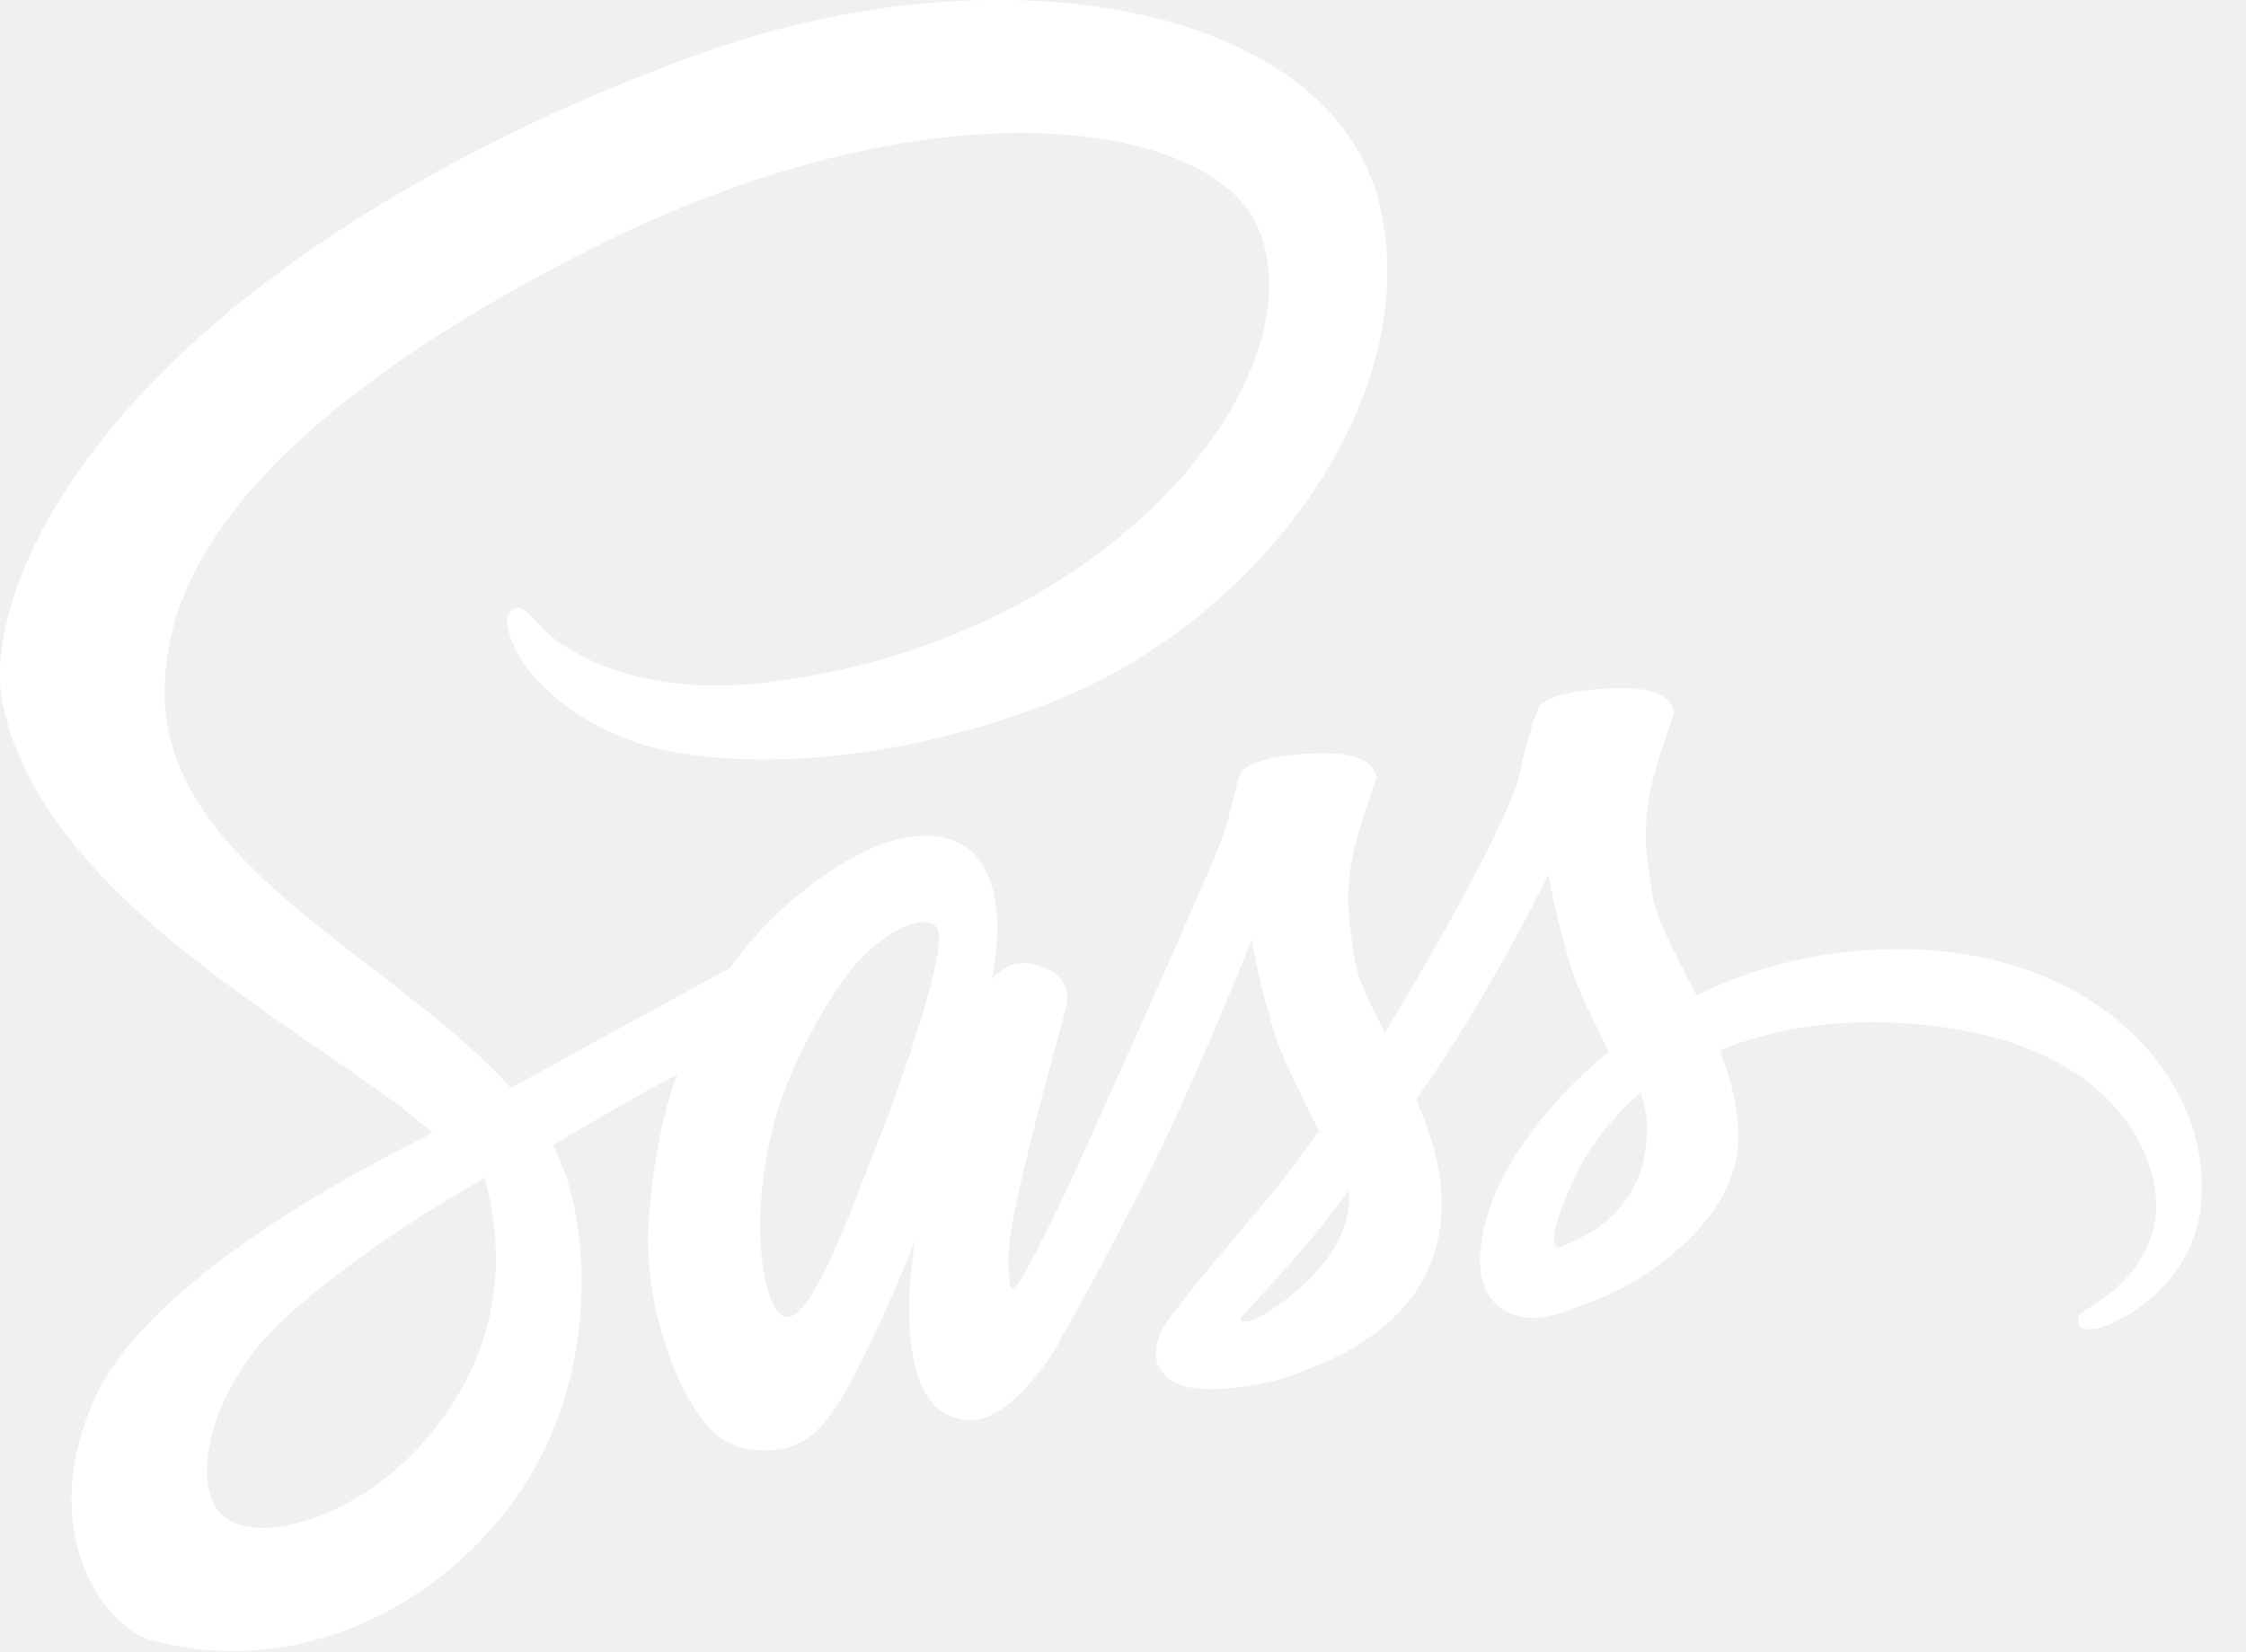
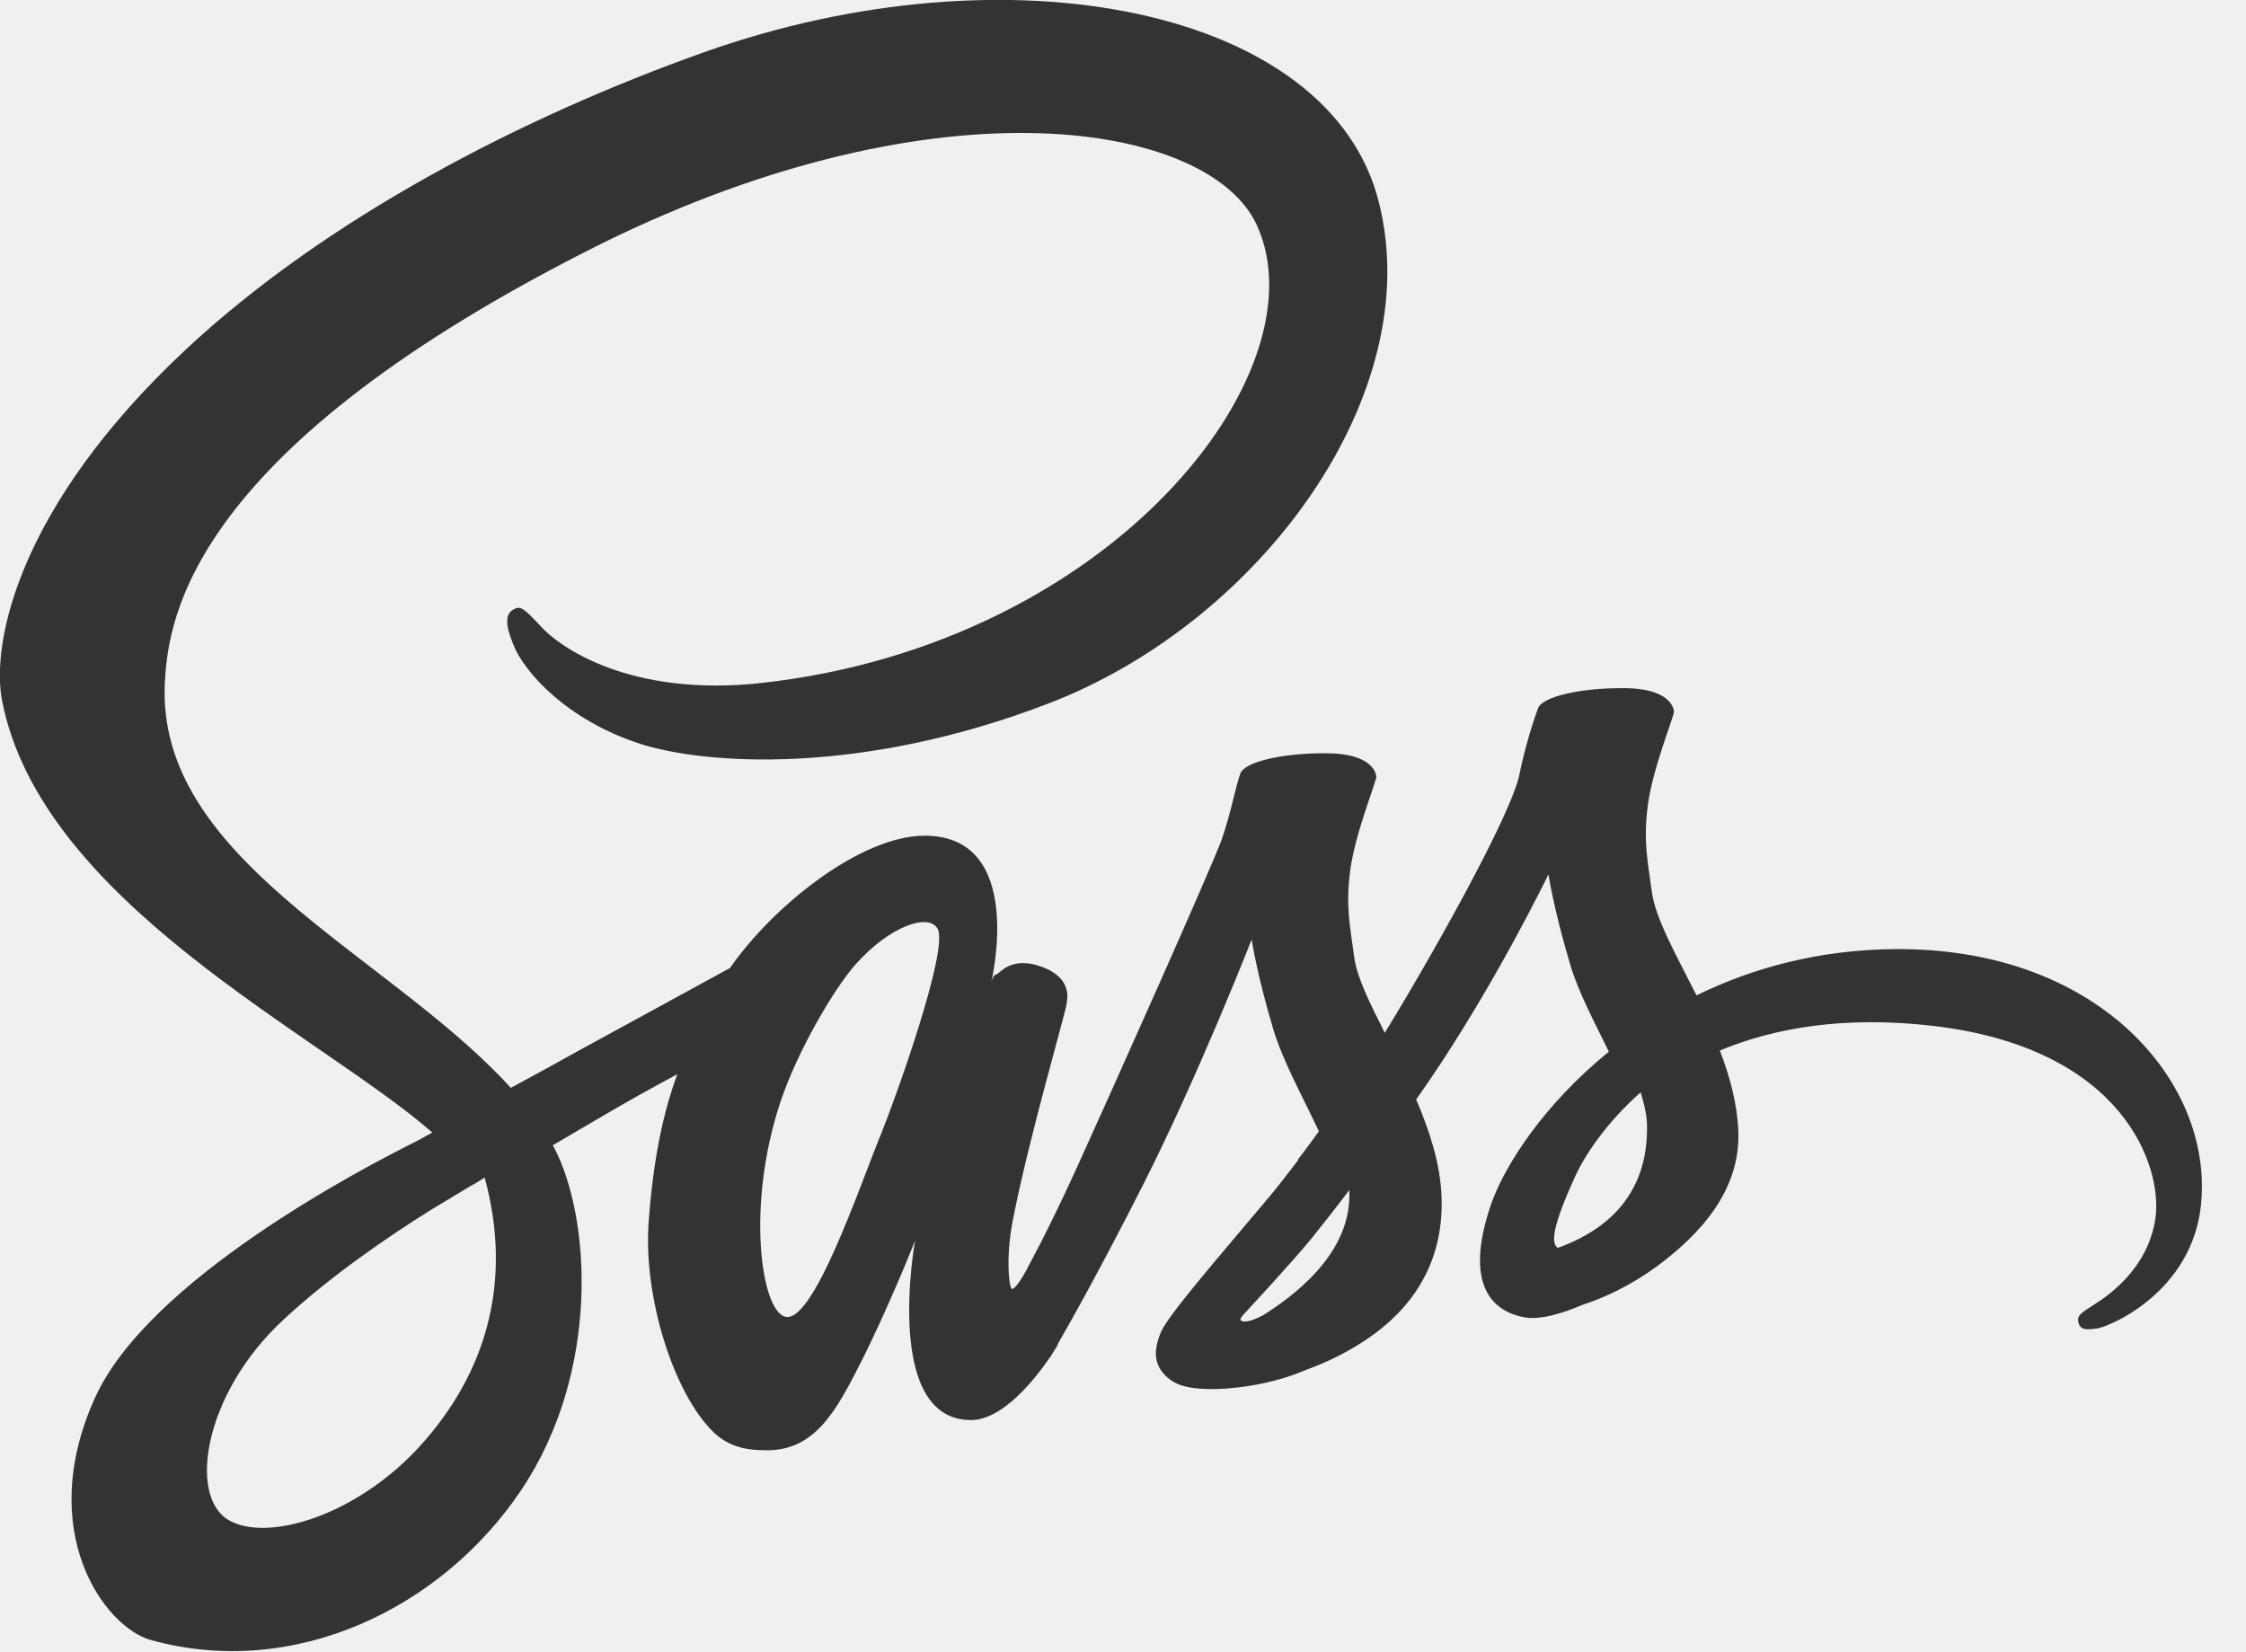
<svg xmlns="http://www.w3.org/2000/svg" width="34" height="25" viewBox="0 0 34 25" fill="none">
  <g clip-path="url(#clip0_3:74)">
-     <path d="M28.702 14.369C27.539 14.375 26.528 14.655 25.682 15.069C25.371 14.454 25.061 13.906 25.006 13.505C24.945 13.036 24.872 12.75 24.945 12.19C25.018 11.629 25.347 10.832 25.341 10.771C25.335 10.71 25.268 10.424 24.598 10.418C23.928 10.412 23.35 10.546 23.283 10.722C23.216 10.899 23.088 11.301 23.003 11.715C22.887 12.323 21.663 14.497 20.963 15.636C20.738 15.191 20.543 14.802 20.5 14.491C20.44 14.022 20.366 13.736 20.44 13.176C20.513 12.616 20.841 11.818 20.835 11.757C20.829 11.696 20.762 11.41 20.093 11.404C19.423 11.398 18.844 11.532 18.777 11.709C18.71 11.885 18.637 12.299 18.497 12.701C18.357 13.103 16.732 16.732 16.305 17.669C16.086 18.15 15.898 18.534 15.764 18.796C15.764 18.796 15.757 18.814 15.739 18.844C15.623 19.07 15.556 19.191 15.556 19.191C15.556 19.191 15.556 19.191 15.556 19.198C15.465 19.362 15.368 19.514 15.319 19.514C15.283 19.514 15.216 19.076 15.331 18.479C15.575 17.219 16.153 15.258 16.147 15.191C16.147 15.155 16.257 14.814 15.77 14.637C15.295 14.461 15.124 14.753 15.082 14.753C15.039 14.753 15.008 14.856 15.008 14.856C15.008 14.856 15.538 12.652 13.998 12.652C13.036 12.652 11.709 13.706 11.051 14.655C10.637 14.881 9.754 15.362 8.81 15.879C8.451 16.08 8.08 16.281 7.733 16.47C7.708 16.445 7.684 16.415 7.66 16.391C5.796 14.4 2.35 12.993 2.496 10.32C2.551 9.346 2.886 6.789 9.115 3.684C14.241 1.157 18.321 1.857 19.027 3.41C20.038 5.626 16.841 9.742 11.544 10.338C9.523 10.564 8.463 9.784 8.195 9.492C7.915 9.188 7.873 9.17 7.769 9.23C7.599 9.322 7.708 9.596 7.769 9.754C7.927 10.168 8.579 10.899 9.681 11.258C10.655 11.575 13.024 11.751 15.891 10.643C19.1 9.401 21.609 5.949 20.872 3.057C20.135 0.122 15.264 -0.846 10.655 0.792C7.915 1.766 4.944 3.3 2.807 5.297C0.268 7.672 -0.134 9.736 0.03 10.6C0.621 13.669 4.853 15.666 6.545 17.146C6.46 17.194 6.381 17.237 6.314 17.273C5.468 17.694 2.241 19.38 1.437 21.164C0.524 23.186 1.583 24.635 2.283 24.829C4.457 25.432 6.691 24.349 7.891 22.558C9.09 20.768 8.944 18.442 8.39 17.377C8.384 17.365 8.378 17.353 8.366 17.34C8.585 17.213 8.81 17.079 9.029 16.951C9.462 16.695 9.888 16.458 10.253 16.263C10.046 16.829 9.894 17.505 9.821 18.479C9.73 19.624 10.198 21.109 10.813 21.694C11.087 21.95 11.41 21.956 11.617 21.956C12.336 21.956 12.658 21.359 13.018 20.653C13.456 19.788 13.852 18.784 13.852 18.784C13.852 18.784 13.358 21.499 14.698 21.499C15.185 21.499 15.678 20.866 15.898 20.543C15.898 20.549 15.898 20.549 15.898 20.549C15.898 20.549 15.91 20.531 15.934 20.488C15.983 20.409 16.013 20.36 16.013 20.36C16.013 20.36 16.013 20.354 16.013 20.348C16.208 20.007 16.646 19.234 17.298 17.949C18.138 16.293 18.948 14.223 18.948 14.223C18.948 14.223 19.021 14.729 19.271 15.569C19.417 16.062 19.721 16.604 19.965 17.127C19.77 17.401 19.648 17.554 19.648 17.554C19.648 17.554 19.648 17.554 19.654 17.56C19.496 17.767 19.325 17.992 19.137 18.211C18.473 19.003 17.681 19.91 17.572 20.172C17.444 20.482 17.474 20.707 17.718 20.89C17.895 21.024 18.211 21.042 18.534 21.024C19.131 20.982 19.551 20.835 19.758 20.744C20.08 20.628 20.458 20.452 20.811 20.19C21.462 19.709 21.858 19.021 21.822 18.114C21.803 17.614 21.639 17.115 21.438 16.646C21.499 16.561 21.554 16.476 21.615 16.391C22.644 14.887 23.441 13.237 23.441 13.237C23.441 13.237 23.514 13.742 23.764 14.582C23.886 15.008 24.135 15.471 24.355 15.922C23.387 16.707 22.79 17.621 22.577 18.217C22.193 19.325 22.491 19.825 23.058 19.94C23.314 19.995 23.679 19.873 23.947 19.758C24.288 19.648 24.689 19.459 25.073 19.179C25.725 18.698 26.352 18.029 26.315 17.121C26.297 16.707 26.187 16.299 26.035 15.904C26.857 15.563 27.916 15.374 29.268 15.532C32.166 15.873 32.739 17.681 32.629 18.442C32.52 19.204 31.911 19.618 31.71 19.745C31.509 19.873 31.442 19.916 31.46 20.007C31.484 20.141 31.582 20.135 31.752 20.111C31.99 20.068 33.275 19.496 33.329 18.096C33.421 16.305 31.716 14.351 28.702 14.369ZM6.344 21.907C5.382 22.954 4.043 23.35 3.464 23.015C2.843 22.656 3.087 21.109 4.268 20.001C4.987 19.325 5.912 18.698 6.527 18.315C6.667 18.229 6.874 18.108 7.124 17.955C7.166 17.931 7.191 17.919 7.191 17.919C7.239 17.889 7.288 17.858 7.337 17.828C7.769 19.411 7.355 20.805 6.344 21.907ZM13.346 17.146C13.011 17.962 12.311 20.05 11.885 19.934C11.52 19.837 11.294 18.254 11.812 16.689C12.074 15.904 12.628 14.966 12.951 14.601C13.474 14.016 14.053 13.821 14.193 14.059C14.369 14.369 13.553 16.634 13.346 17.146ZM19.125 19.91C18.984 19.983 18.851 20.032 18.79 19.995C18.747 19.971 18.851 19.873 18.851 19.873C18.851 19.873 19.575 19.094 19.861 18.741C20.026 18.534 20.22 18.29 20.427 18.016C20.427 18.041 20.427 18.071 20.427 18.096C20.427 19.027 19.526 19.654 19.125 19.91ZM23.581 18.893C23.478 18.82 23.496 18.576 23.843 17.815C23.977 17.517 24.294 17.018 24.836 16.537C24.896 16.732 24.939 16.92 24.933 17.097C24.927 18.272 24.087 18.71 23.581 18.893Z" fill="white" />
+     <path d="M28.702 14.369C27.539 14.375 26.528 14.655 25.682 15.069C25.371 14.454 25.061 13.906 25.006 13.505C24.945 13.036 24.872 12.75 24.945 12.19C25.018 11.629 25.347 10.832 25.341 10.771C25.335 10.71 25.268 10.424 24.598 10.418C23.928 10.412 23.35 10.546 23.283 10.722C23.216 10.899 23.088 11.301 23.003 11.715C22.887 12.323 21.663 14.497 20.963 15.636C20.738 15.191 20.543 14.802 20.5 14.491C20.44 14.022 20.366 13.736 20.44 13.176C20.513 12.616 20.841 11.818 20.835 11.757C20.829 11.696 20.762 11.41 20.093 11.404C19.423 11.398 18.844 11.532 18.777 11.709C18.71 11.885 18.637 12.299 18.497 12.701C18.357 13.103 16.732 16.732 16.305 17.669C16.086 18.15 15.898 18.534 15.764 18.796C15.764 18.796 15.757 18.814 15.739 18.844C15.623 19.07 15.556 19.191 15.556 19.191C15.556 19.191 15.556 19.191 15.556 19.198C15.465 19.362 15.368 19.514 15.319 19.514C15.283 19.514 15.216 19.076 15.331 18.479C15.575 17.219 16.153 15.258 16.147 15.191C16.147 15.155 16.257 14.814 15.77 14.637C15.295 14.461 15.124 14.753 15.082 14.753C15.039 14.753 15.008 14.856 15.008 14.856C15.008 14.856 15.538 12.652 13.998 12.652C13.036 12.652 11.709 13.706 11.051 14.655C10.637 14.881 9.754 15.362 8.81 15.879C8.451 16.08 8.08 16.281 7.733 16.47C7.708 16.445 7.684 16.415 7.66 16.391C5.796 14.4 2.35 12.993 2.496 10.32C2.551 9.346 2.886 6.789 9.115 3.684C14.241 1.157 18.321 1.857 19.027 3.41C20.038 5.626 16.841 9.742 11.544 10.338C9.523 10.564 8.463 9.784 8.195 9.492C7.915 9.188 7.873 9.17 7.769 9.23C7.599 9.322 7.708 9.596 7.769 9.754C7.927 10.168 8.579 10.899 9.681 11.258C10.655 11.575 13.024 11.751 15.891 10.643C19.1 9.401 21.609 5.949 20.872 3.057C20.135 0.122 15.264 -0.846 10.655 0.792C7.915 1.766 4.944 3.3 2.807 5.297C0.268 7.672 -0.134 9.736 0.03 10.6C0.621 13.669 4.853 15.666 6.545 17.146C6.46 17.194 6.381 17.237 6.314 17.273C5.468 17.694 2.241 19.38 1.437 21.164C0.524 23.186 1.583 24.635 2.283 24.829C4.457 25.432 6.691 24.349 7.891 22.558C9.09 20.768 8.944 18.442 8.39 17.377C8.384 17.365 8.378 17.353 8.366 17.34C8.585 17.213 8.81 17.079 9.029 16.951C9.462 16.695 9.888 16.458 10.253 16.263C10.046 16.829 9.894 17.505 9.821 18.479C9.73 19.624 10.198 21.109 10.813 21.694C11.087 21.95 11.41 21.956 11.617 21.956C12.336 21.956 12.658 21.359 13.018 20.653C13.456 19.788 13.852 18.784 13.852 18.784C13.852 18.784 13.358 21.499 14.698 21.499C15.185 21.499 15.678 20.866 15.898 20.543C15.898 20.549 15.898 20.549 15.898 20.549C15.898 20.549 15.91 20.531 15.934 20.488C15.983 20.409 16.013 20.36 16.013 20.36C16.013 20.36 16.013 20.354 16.013 20.348C16.208 20.007 16.646 19.234 17.298 17.949C18.138 16.293 18.948 14.223 18.948 14.223C18.948 14.223 19.021 14.729 19.271 15.569C19.417 16.062 19.721 16.604 19.965 17.127C19.77 17.401 19.648 17.554 19.648 17.554C19.648 17.554 19.648 17.554 19.654 17.56C19.496 17.767 19.325 17.992 19.137 18.211C18.473 19.003 17.681 19.91 17.572 20.172C17.444 20.482 17.474 20.707 17.718 20.89C17.895 21.024 18.211 21.042 18.534 21.024C19.131 20.982 19.551 20.835 19.758 20.744C20.08 20.628 20.458 20.452 20.811 20.19C21.462 19.709 21.858 19.021 21.822 18.114C21.803 17.614 21.639 17.115 21.438 16.646C21.499 16.561 21.554 16.476 21.615 16.391C22.644 14.887 23.441 13.237 23.441 13.237C23.441 13.237 23.514 13.742 23.764 14.582C23.886 15.008 24.135 15.471 24.355 15.922C23.387 16.707 22.79 17.621 22.577 18.217C22.193 19.325 22.491 19.825 23.058 19.94C23.314 19.995 23.679 19.873 23.947 19.758C24.288 19.648 24.689 19.459 25.073 19.179C25.725 18.698 26.352 18.029 26.315 17.121C26.297 16.707 26.187 16.299 26.035 15.904C26.857 15.563 27.916 15.374 29.268 15.532C32.166 15.873 32.739 17.681 32.629 18.442C32.52 19.204 31.911 19.618 31.71 19.745C31.509 19.873 31.442 19.916 31.46 20.007C31.484 20.141 31.582 20.135 31.752 20.111C31.99 20.068 33.275 19.496 33.329 18.096C33.421 16.305 31.716 14.351 28.702 14.369ZM6.344 21.907C5.382 22.954 4.043 23.35 3.464 23.015C2.843 22.656 3.087 21.109 4.268 20.001C4.987 19.325 5.912 18.698 6.527 18.315C6.667 18.229 6.874 18.108 7.124 17.955C7.166 17.931 7.191 17.919 7.191 17.919C7.239 17.889 7.288 17.858 7.337 17.828C7.769 19.411 7.355 20.805 6.344 21.907ZM13.346 17.146C13.011 17.962 12.311 20.05 11.885 19.934C11.52 19.837 11.294 18.254 11.812 16.689C12.074 15.904 12.628 14.966 12.951 14.601C13.474 14.016 14.053 13.821 14.193 14.059C14.369 14.369 13.553 16.634 13.346 17.146ZM19.125 19.91C18.984 19.983 18.851 20.032 18.79 19.995C18.747 19.971 18.851 19.873 18.851 19.873C18.851 19.873 19.575 19.094 19.861 18.741C20.026 18.534 20.22 18.29 20.427 18.016C20.427 18.041 20.427 18.071 20.427 18.096C20.427 19.027 19.526 19.654 19.125 19.91ZM23.581 18.893C23.478 18.82 23.496 18.576 23.843 17.815C23.977 17.517 24.294 17.018 24.836 16.537C24.896 16.732 24.939 16.92 24.933 17.097C24.927 18.272 24.087 18.71 23.581 18.893Z" fill="#333" />
  </g>
  <defs>
    <clipPath id="clip0_3:74">
-       <rect width="33.354" height="25" fill="white" />
+       <rect width="33.354" height="25" fill="#333" />
    </clipPath>
  </defs>
</svg>
